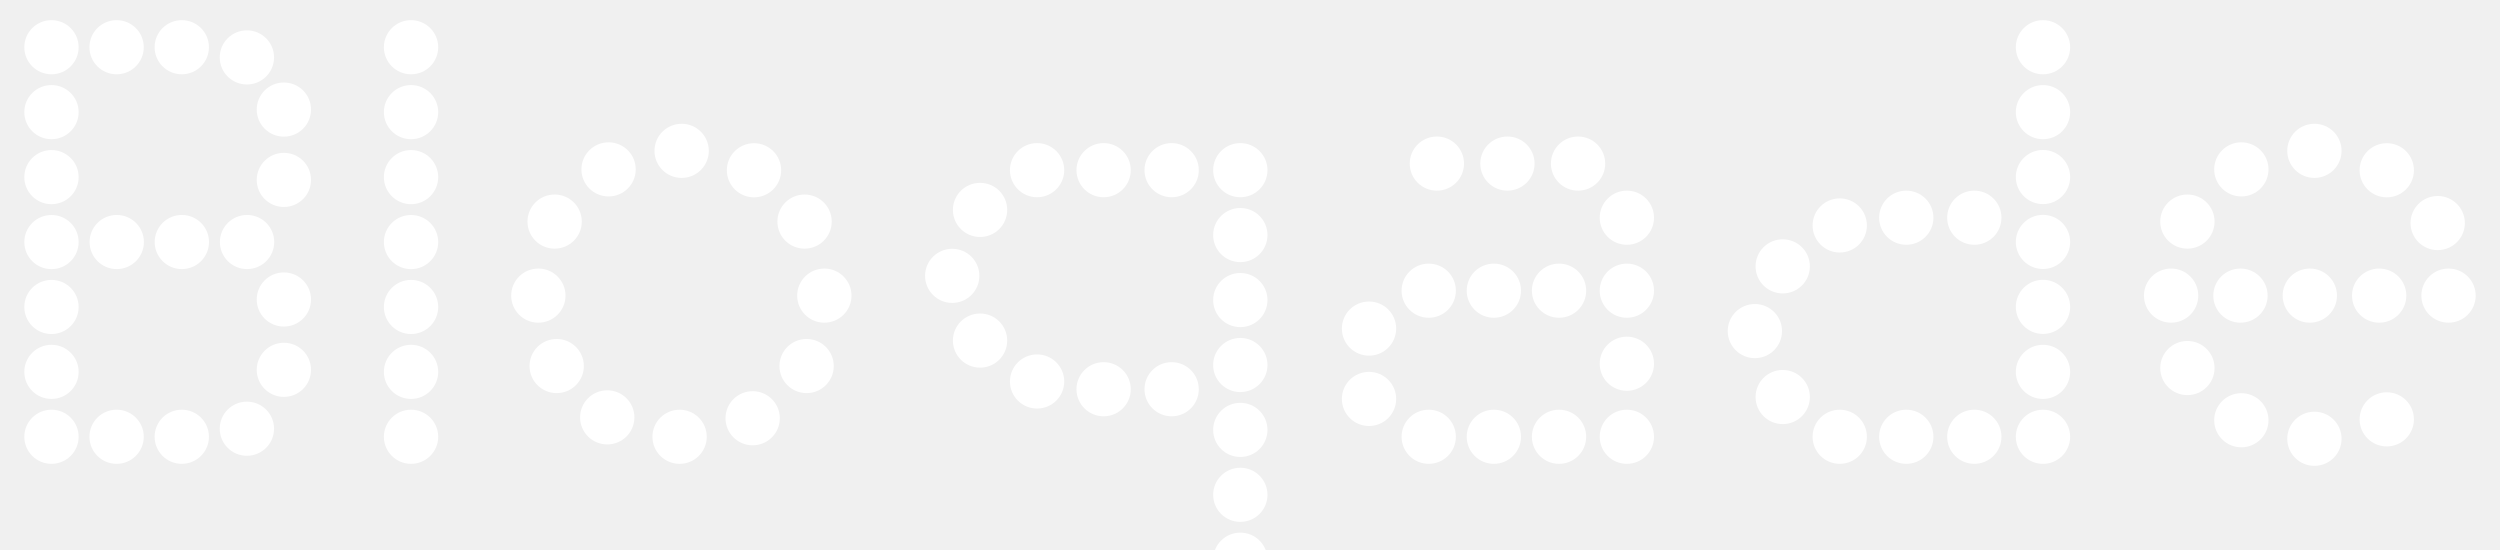
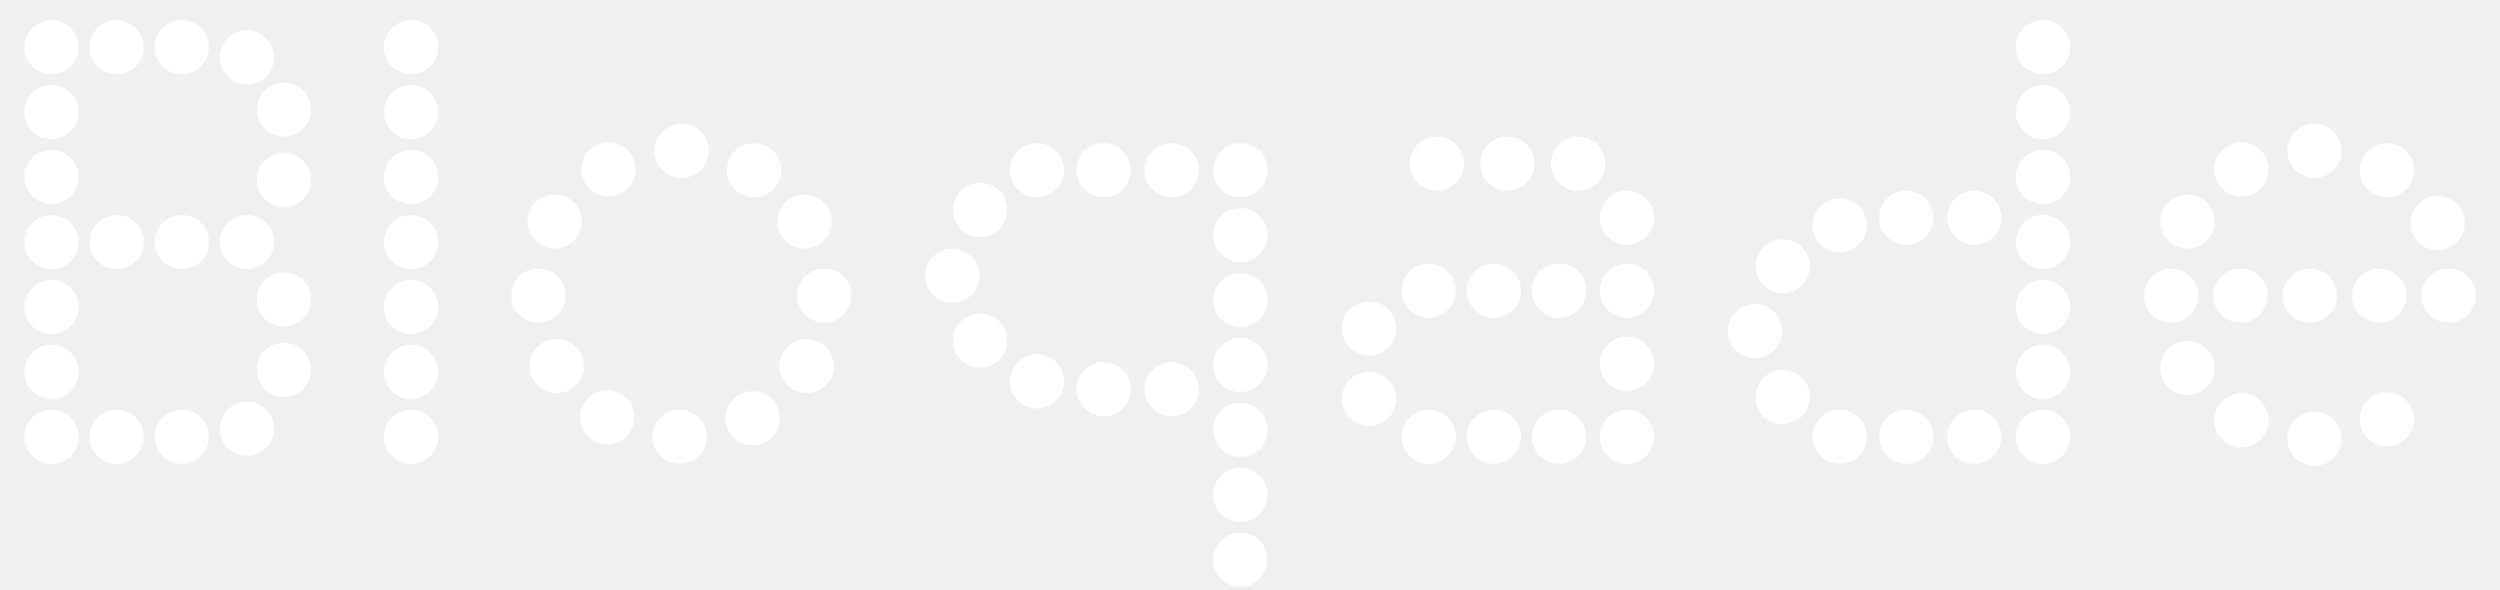
- <svg xmlns="http://www.w3.org/2000/svg" id="Layer_1" data-name="Layer 1" viewBox="0 0 1888.85 415.24">
+ <svg xmlns="http://www.w3.org/2000/svg" id="Layer_1" data-name="Layer 1" viewBox="0 0 1888.85 445.24">
  <defs>
    <style>
      .cls-1 {
        fill: #fff;
      }
    </style>
  </defs>
  <g>
    <g>
      <path class="cls-1" d="M1079.46,350.45c11.33,0,20.51-9.15,20.51-20.45s-9.18-20.45-20.51-20.45-20.51,9.15-20.51,20.45,9.18,20.45,20.51,20.45Z" />
      <path class="cls-1" d="M1079.46,240.08c11.33,0,20.51-9.15,20.51-20.45s-9.18-20.45-20.51-20.45-20.51,9.15-20.51,20.45,9.18,20.45,20.51,20.45Z" />
      <path class="cls-1" d="M1128.67,240.08c11.33,0,20.51-9.15,20.51-20.45s-9.18-20.45-20.51-20.45-20.51,9.15-20.51,20.45,9.18,20.45,20.51,20.45Z" />
      <path class="cls-1" d="M1177.91,240.08c11.33,0,20.51-9.15,20.51-20.45s-9.18-20.45-20.51-20.45-20.51,9.15-20.51,20.45,9.18,20.45,20.51,20.45Z" />
      <path class="cls-1" d="M1192.29,144.05c11.33,0,20.51-9.15,20.51-20.45s-9.18-20.45-20.51-20.45-20.51,9.15-20.51,20.45,9.18,20.45,20.51,20.45Z" />
      <path class="cls-1" d="M1138.92,144.05c11.32,0,20.51-9.15,20.51-20.45s-9.19-20.45-20.51-20.45-20.51,9.15-20.51,20.45,9.18,20.45,20.51,20.45Z" />
      <path class="cls-1" d="M1085.62,144.05c11.33,0,20.51-9.15,20.51-20.45s-9.18-20.45-20.51-20.45-20.51,9.15-20.51,20.45,9.18,20.45,20.51,20.45Z" />
      <path class="cls-1" d="M1128.67,350.45c11.33,0,20.51-9.15,20.51-20.45s-9.18-20.45-20.51-20.45-20.51,9.15-20.51,20.45,9.18,20.45,20.51,20.45Z" />
      <path class="cls-1" d="M1177.91,350.45c11.33,0,20.51-9.15,20.51-20.45s-9.18-20.45-20.51-20.45-20.51,9.15-20.51,20.45,9.18,20.45,20.51,20.45Z" />
      <path class="cls-1" d="M1034.35,321.86c11.33,0,20.51-9.15,20.51-20.45s-9.18-20.45-20.51-20.45-20.51,9.15-20.51,20.45,9.18,20.45,20.51,20.45Z" />
      <path class="cls-1" d="M1034.35,268.71c11.33,0,20.51-9.15,20.51-20.45s-9.18-20.45-20.51-20.45-20.51,9.15-20.51,20.45,9.18,20.45,20.51,20.45Z" />
      <path class="cls-1" d="M1229.16,350.45c11.33,0,20.51-9.15,20.51-20.45s-9.18-20.45-20.51-20.45-20.51,9.15-20.51,20.45,9.18,20.45,20.51,20.45Z" />
      <path class="cls-1" d="M1229.16,295.27c11.33,0,20.51-9.15,20.51-20.45s-9.18-20.45-20.51-20.45-20.51,9.15-20.51,20.45,9.18,20.45,20.51,20.45Z" />
      <path class="cls-1" d="M1229.16,240.08c11.33,0,20.51-9.15,20.51-20.45s-9.18-20.45-20.51-20.45-20.51,9.15-20.51,20.45,9.18,20.45,20.51,20.45Z" />
      <path class="cls-1" d="M1229.16,184.94c11.33,0,20.51-9.15,20.51-20.45s-9.18-20.45-20.51-20.45-20.51,9.15-20.51,20.45,9.18,20.45,20.51,20.45Z" />
    </g>
    <g>
      <path class="cls-1" d="M310.56,350.45c11.33,0,20.52-9.15,20.52-20.45s-9.19-20.45-20.52-20.45-20.52,9.15-20.52,20.45,9.18,20.45,20.52,20.45Z" />
      <path class="cls-1" d="M310.56,301.41c11.33,0,20.52-9.15,20.52-20.45s-9.19-20.45-20.52-20.45-20.52,9.15-20.52,20.45,9.18,20.45,20.52,20.45Z" />
      <path class="cls-1" d="M310.56,252.38c11.33,0,20.52-9.15,20.52-20.45s-9.19-20.45-20.52-20.45-20.52,9.15-20.52,20.45,9.18,20.45,20.52,20.45Z" />
      <path class="cls-1" d="M310.56,203.34c11.33,0,20.52-9.15,20.52-20.45s-9.19-20.45-20.52-20.45-20.52,9.15-20.52,20.45,9.18,20.45,20.52,20.45Z" />
      <path class="cls-1" d="M310.56,154.27c11.33,0,20.52-9.15,20.52-20.45s-9.19-20.45-20.52-20.45-20.52,9.15-20.52,20.45,9.18,20.45,20.52,20.45Z" />
      <path class="cls-1" d="M310.56,105.17c11.33,0,20.52-9.15,20.52-20.45s-9.19-20.45-20.52-20.45-20.52,9.15-20.52,20.45,9.18,20.45,20.52,20.45Z" />
      <path class="cls-1" d="M310.56,56.13c11.33,0,20.52-9.15,20.52-20.45s-9.19-20.45-20.52-20.45-20.52,9.15-20.52,20.45,9.18,20.45,20.52,20.45Z" />
    </g>
    <g>
      <path class="cls-1" d="M137.34,350.45c11.33,0,20.52-9.15,20.52-20.45s-9.18-20.45-20.52-20.45-20.52,9.15-20.52,20.45,9.19,20.45,20.52,20.45Z" />
      <path class="cls-1" d="M186.54,344.36c11.33,0,20.52-9.15,20.52-20.45s-9.18-20.45-20.52-20.45-20.52,9.15-20.52,20.45,9.19,20.45,20.52,20.45Z" />
      <path class="cls-1" d="M88.1,350.45c11.33,0,20.52-9.15,20.52-20.45s-9.18-20.45-20.52-20.45-20.52,9.15-20.52,20.45,9.19,20.45,20.52,20.45Z" />
      <path class="cls-1" d="M137.39,203.31c11.33,0,20.52-9.15,20.52-20.45s-9.19-20.45-20.52-20.45-20.52,9.15-20.52,20.45,9.19,20.45,20.52,20.45Z" />
      <path class="cls-1" d="M186.66,203.31c11.33,0,20.52-9.15,20.52-20.45s-9.19-20.45-20.52-20.45-20.52,9.15-20.52,20.45,9.19,20.45,20.52,20.45Z" />
      <path class="cls-1" d="M88.21,203.31c11.33,0,20.52-9.15,20.52-20.45s-9.19-20.45-20.52-20.45-20.52,9.15-20.52,20.45,9.19,20.45,20.52,20.45Z" />
      <path class="cls-1" d="M38.89,350.45c11.33,0,20.52-9.15,20.52-20.45s-9.19-20.45-20.52-20.45-20.52,9.15-20.52,20.45,9.18,20.45,20.52,20.45Z" />
      <path class="cls-1" d="M38.89,301.41c11.33,0,20.52-9.15,20.52-20.45s-9.19-20.45-20.52-20.45-20.52,9.15-20.52,20.45,9.18,20.45,20.52,20.45Z" />
      <path class="cls-1" d="M38.89,252.38c11.33,0,20.52-9.15,20.52-20.45s-9.19-20.45-20.52-20.45-20.52,9.15-20.52,20.45,9.18,20.45,20.52,20.45Z" />
      <path class="cls-1" d="M38.89,203.34c11.33,0,20.52-9.15,20.52-20.45s-9.19-20.45-20.52-20.45-20.52,9.15-20.52,20.45,9.18,20.45,20.52,20.45Z" />
      <path class="cls-1" d="M38.89,154.27c11.33,0,20.52-9.15,20.52-20.45s-9.19-20.45-20.52-20.45-20.52,9.15-20.52,20.45,9.18,20.45,20.52,20.45Z" />
      <path class="cls-1" d="M38.89,105.17c11.33,0,20.52-9.15,20.52-20.45s-9.19-20.45-20.52-20.45-20.52,9.15-20.52,20.45,9.18,20.45,20.52,20.45Z" />
      <path class="cls-1" d="M137.34,56.13c11.33,0,20.52-9.15,20.52-20.45s-9.18-20.45-20.52-20.45-20.52,9.15-20.52,20.45,9.19,20.45,20.52,20.45Z" />
      <path class="cls-1" d="M186.54,63.83c11.33,0,20.52-9.15,20.52-20.45s-9.18-20.45-20.52-20.45-20.52,9.15-20.52,20.45,9.19,20.45,20.52,20.45Z" />
      <path class="cls-1" d="M88.1,56.13c11.33,0,20.52-9.15,20.52-20.45s-9.18-20.45-20.52-20.45-20.52,9.15-20.52,20.45,9.19,20.45,20.52,20.45Z" />
      <path class="cls-1" d="M38.89,56.13c11.33,0,20.52-9.15,20.52-20.45s-9.19-20.45-20.52-20.45-20.52,9.15-20.52,20.45,9.18,20.45,20.52,20.45Z" />
      <g>
        <path class="cls-1" d="M214.48,205.83c-11.33,0-20.51,9.15-20.51,20.45s9.18,20.45,20.51,20.45,20.51-9.15,20.51-20.45-9.18-20.45-20.51-20.45Z" />
        <path class="cls-1" d="M214.48,258.97c-11.33,0-20.51,9.15-20.51,20.45s9.18,20.45,20.51,20.45,20.51-9.15,20.51-20.45-9.18-20.45-20.51-20.45Z" />
      </g>
      <g>
        <path class="cls-1" d="M214.48,62.34c-11.33,0-20.51,9.15-20.51,20.45s9.18,20.45,20.51,20.45,20.51-9.15,20.51-20.45-9.18-20.45-20.51-20.45Z" />
        <path class="cls-1" d="M214.48,115.48c-11.33,0-20.51,9.15-20.51,20.45s9.18,20.45,20.51,20.45,20.51-9.15,20.51-20.45-9.18-20.45-20.51-20.45Z" />
      </g>
    </g>
    <g>
      <path class="cls-1" d="M513.46,309.56c-11.33,0-20.52,9.15-20.52,20.45s9.19,20.45,20.52,20.45,20.52-9.15,20.52-20.45-9.19-20.45-20.52-20.45Z" />
      <path class="cls-1" d="M548.15,315.94c-.04,11.29,9.12,20.47,20.45,20.51,11.33,.04,20.54-9.09,20.58-20.38,.04-11.29-9.12-20.47-20.45-20.51-11.33-.04-20.54,9.09-20.58,20.38Z" />
      <path class="cls-1" d="M458.8,294.89c-11.33,0-20.52,9.15-20.52,20.45s9.19,20.45,20.52,20.45,20.52-9.15,20.52-20.45-9.19-20.45-20.52-20.45Z" />
      <path class="cls-1" d="M622.82,202.9c-11.33,0-20.52,9.15-20.52,20.45s9.18,20.45,20.52,20.45,20.52-9.15,20.52-20.45-9.19-20.45-20.52-20.45Z" />
      <path class="cls-1" d="M609.42,256.11c-11.33,0-20.52,9.15-20.52,20.45s9.18,20.45,20.52,20.45,20.52-9.15,20.52-20.45-9.19-20.45-20.52-20.45Z" />
      <path class="cls-1" d="M406.74,202.9c-11.33,0-20.52,9.15-20.52,20.45s9.19,20.45,20.52,20.45,20.52-9.15,20.52-20.45-9.19-20.45-20.52-20.45Z" />
      <path class="cls-1" d="M420.6,256.11c-11.33,0-20.52,9.15-20.52,20.45s9.19,20.45,20.52,20.45,20.52-9.15,20.52-20.45-9.19-20.45-20.52-20.45Z" />
      <path class="cls-1" d="M515.01,134.42c11.33,0,20.52-9.15,20.52-20.45s-9.19-20.45-20.52-20.45-20.52,9.15-20.52,20.45,9.19,20.45,20.52,20.45Z" />
      <path class="cls-1" d="M480.32,128.04c.04-11.29-9.12-20.47-20.45-20.51-11.33-.04-20.54,9.09-20.58,20.38-.04,11.29,9.12,20.47,20.45,20.51,11.33,.04,20.54-9.09,20.58-20.38Z" />
      <path class="cls-1" d="M569.68,149.09c11.33,0,20.52-9.15,20.52-20.45s-9.19-20.45-20.52-20.45-20.52,9.15-20.52,20.45,9.19,20.45,20.52,20.45Z" />
      <path class="cls-1" d="M419.05,187.87c11.33,0,20.52-9.15,20.52-20.45s-9.18-20.45-20.52-20.45-20.52,9.15-20.52,20.45,9.19,20.45,20.52,20.45Z" />
      <path class="cls-1" d="M607.88,187.87c11.33,0,20.52-9.15,20.52-20.45s-9.19-20.45-20.52-20.45-20.52,9.15-20.52,20.45,9.19,20.45,20.52,20.45Z" />
    </g>
    <g>
      <path class="cls-1" d="M1849.96,202.9c-11.33,0-20.52,9.15-20.52,20.45s9.18,20.45,20.52,20.45,20.52-9.15,20.52-20.45-9.19-20.45-20.52-20.45Z" />
      <path class="cls-1" d="M1640.36,202.9c-11.33,0-20.52,9.15-20.52,20.45s9.19,20.45,20.52,20.45,20.52-9.15,20.52-20.45-9.19-20.45-20.52-20.45Z" />
      <path class="cls-1" d="M1692.76,202.9c-11.33,0-20.52,9.15-20.52,20.45s9.19,20.45,20.52,20.45,20.52-9.15,20.52-20.45-9.19-20.45-20.52-20.45Z" />
      <path class="cls-1" d="M1745.16,202.9c-11.33,0-20.52,9.15-20.52,20.45s9.19,20.45,20.52,20.45,20.52-9.15,20.52-20.45-9.19-20.45-20.52-20.45Z" />
      <path class="cls-1" d="M1797.56,202.9c-11.33,0-20.52,9.15-20.52,20.45s9.19,20.45,20.52,20.45,20.52-9.15,20.52-20.45-9.19-20.45-20.52-20.45Z" />
      <path class="cls-1" d="M1748.63,134.42c11.33,0,20.52-9.15,20.52-20.45s-9.19-20.45-20.52-20.45-20.52,9.15-20.52,20.45,9.19,20.45,20.52,20.45Z" />
      <path class="cls-1" d="M1713.94,128.04c.04-11.29-9.12-20.47-20.45-20.51-11.33-.04-20.54,9.09-20.58,20.38-.04,11.29,9.12,20.47,20.45,20.51,11.33,.04,20.54-9.09,20.58-20.38Z" />
      <path class="cls-1" d="M1803.3,149.09c11.33,0,20.52-9.15,20.52-20.45s-9.19-20.45-20.52-20.45-20.52,9.15-20.52,20.45,9.19,20.45,20.52,20.45Z" />
      <path class="cls-1" d="M1652.67,187.87c11.33,0,20.52-9.15,20.52-20.45s-9.18-20.45-20.52-20.45-20.52,9.15-20.52,20.45,9.19,20.45,20.52,20.45Z" />
      <path class="cls-1" d="M1748.63,311.06c11.33,0,20.52,9.15,20.52,20.45s-9.19,20.45-20.52,20.45-20.52-9.15-20.52-20.45,9.19-20.45,20.52-20.45Z" />
      <path class="cls-1" d="M1713.94,317.45c.04,11.29-9.12,20.47-20.45,20.51-11.33,.04-20.54-9.09-20.58-20.38-.04-11.29,9.12-20.47,20.45-20.51,11.33-.04,20.54,9.09,20.58,20.38Z" />
      <path class="cls-1" d="M1803.3,296.39c11.33,0,20.52,9.15,20.52,20.45s-9.19,20.45-20.52,20.45-20.52-9.15-20.52-20.45,9.19-20.45,20.52-20.45Z" />
      <path class="cls-1" d="M1652.67,257.62c11.33,0,20.52,9.15,20.52,20.45s-9.18,20.45-20.52,20.45-20.52-9.15-20.52-20.45,9.19-20.45,20.52-20.45Z" />
      <path class="cls-1" d="M1841.78,188.98c11.33,0,20.52-9.15,20.52-20.45s-9.19-20.45-20.52-20.45-20.52,9.15-20.52,20.45,9.19,20.45,20.52,20.45Z" />
    </g>
    <g>
      <g>
        <path class="cls-1" d="M937.11,443.33c11.33,0,20.52-9.15,20.52-20.45s-9.19-20.45-20.52-20.45-20.52,9.15-20.52,20.45,9.18,20.45,20.52,20.45Z" />
        <path class="cls-1" d="M937.11,394.3c11.33,0,20.52-9.15,20.52-20.45s-9.19-20.45-20.52-20.45-20.52,9.15-20.52,20.45,9.18,20.45,20.52,20.45Z" />
        <path class="cls-1" d="M937.11,345.26c11.33,0,20.52-9.15,20.52-20.45s-9.19-20.45-20.52-20.45-20.52,9.15-20.52,20.45,9.18,20.45,20.52,20.45Z" />
        <path class="cls-1" d="M937.11,296.23c11.33,0,20.52-9.15,20.52-20.45s-9.19-20.45-20.52-20.45-20.52,9.15-20.52,20.45,9.18,20.45,20.52,20.45Z" />
        <path class="cls-1" d="M937.11,247.16c11.33,0,20.52-9.15,20.52-20.45s-9.19-20.45-20.52-20.45-20.52,9.15-20.52,20.45,9.18,20.45,20.52,20.45Z" />
        <path class="cls-1" d="M937.11,198.05c11.33,0,20.52-9.15,20.52-20.45s-9.19-20.45-20.52-20.45-20.52,9.15-20.52,20.45,9.18,20.45,20.52,20.45Z" />
        <path class="cls-1" d="M937.11,149.02c11.33,0,20.52-9.15,20.52-20.45s-9.19-20.45-20.52-20.45-20.52,9.15-20.52,20.45,9.18,20.45,20.52,20.45Z" />
      </g>
      <path class="cls-1" d="M783.56,108.12c11.33,0,20.51,9.15,20.51,20.45s-9.18,20.45-20.51,20.45-20.51-9.15-20.51-20.45,9.18-20.45,20.51-20.45Z" />
      <path class="cls-1" d="M833.83,108.12c11.33,0,20.51,9.15,20.51,20.45s-9.18,20.45-20.51,20.45-20.51-9.15-20.51-20.45,9.18-20.45,20.51-20.45Z" />
      <path class="cls-1" d="M885.22,108.12c11.33,0,20.51,9.15,20.51,20.45s-9.18,20.45-20.51,20.45-20.51-9.15-20.51-20.45,9.18-20.45,20.51-20.45Z" />
      <path class="cls-1" d="M740.47,138.15c11.33,0,20.51,9.15,20.51,20.45s-9.18,20.45-20.51,20.45-20.51-9.15-20.51-20.45,9.18-20.45,20.51-20.45Z" />
      <path class="cls-1" d="M719.44,187.97c11.33,0,20.51,9.15,20.51,20.45s-9.18,20.45-20.51,20.45-20.51-9.15-20.51-20.45,9.18-20.45,20.51-20.45Z" />
      <path class="cls-1" d="M740.47,236.87c11.33,0,20.51,9.15,20.51,20.45s-9.18,20.45-20.51,20.45-20.51-9.15-20.51-20.45,9.18-20.45,20.51-20.45Z" />
      <path class="cls-1" d="M885.22,273.63c11.33,0,20.51,9.15,20.51,20.45s-9.18,20.45-20.51,20.45-20.51-9.15-20.51-20.45,9.18-20.45,20.51-20.45Z" />
      <path class="cls-1" d="M833.83,273.63c11.32,0,20.51,9.15,20.51,20.45s-9.19,20.45-20.51,20.45-20.51-9.15-20.51-20.45,9.18-20.45,20.51-20.45Z" />
      <path class="cls-1" d="M783.56,267.78c11.33,0,20.51,9.15,20.51,20.45s-9.18,20.45-20.51,20.45-20.51-9.15-20.51-20.45,9.18-20.45,20.51-20.45Z" />
    </g>
    <g>
      <g>
        <path class="cls-1" d="M1543.55,15.24c11.33,0,20.52,9.15,20.52,20.45s-9.19,20.45-20.52,20.45-20.52-9.15-20.52-20.45,9.18-20.45,20.52-20.45Z" />
        <path class="cls-1" d="M1543.55,64.28c11.33,0,20.52,9.15,20.52,20.45s-9.19,20.45-20.52,20.45-20.52-9.15-20.52-20.45,9.18-20.45,20.52-20.45Z" />
        <path class="cls-1" d="M1543.55,113.31c11.33,0,20.52,9.15,20.52,20.45s-9.19,20.45-20.52,20.45-20.52-9.15-20.52-20.45,9.18-20.45,20.52-20.45Z" />
        <path class="cls-1" d="M1543.55,162.34c11.33,0,20.52,9.15,20.52,20.45s-9.19,20.45-20.52,20.45-20.52-9.15-20.52-20.45,9.18-20.45,20.52-20.45Z" />
        <path class="cls-1" d="M1543.55,211.41c11.33,0,20.52,9.15,20.52,20.45s-9.19,20.45-20.52,20.45-20.52-9.15-20.52-20.45,9.18-20.45,20.52-20.45Z" />
        <path class="cls-1" d="M1543.55,260.52c11.33,0,20.52,9.15,20.52,20.45s-9.19,20.45-20.52,20.45-20.52-9.15-20.52-20.45,9.18-20.45,20.52-20.45Z" />
        <path class="cls-1" d="M1543.55,309.56c11.33,0,20.52,9.15,20.52,20.45s-9.19,20.45-20.52,20.45-20.52-9.15-20.52-20.45,9.18-20.45,20.52-20.45Z" />
      </g>
      <path class="cls-1" d="M1390,350.45c11.33,0,20.51-9.15,20.51-20.45s-9.18-20.45-20.51-20.45-20.51,9.15-20.51,20.45,9.18,20.45,20.51,20.45Z" />
      <path class="cls-1" d="M1440.27,350.45c11.33,0,20.51-9.15,20.51-20.45s-9.18-20.45-20.51-20.45-20.51,9.15-20.51,20.45,9.18,20.45,20.51,20.45Z" />
      <path class="cls-1" d="M1491.67,350.45c11.33,0,20.51-9.15,20.51-20.45s-9.18-20.45-20.51-20.45-20.51,9.15-20.51,20.45,9.18,20.45,20.51,20.45Z" />
      <path class="cls-1" d="M1346.92,320.42c11.33,0,20.51-9.15,20.51-20.45s-9.18-20.45-20.51-20.45-20.51,9.15-20.51,20.45,9.18,20.45,20.51,20.45Z" />
      <path class="cls-1" d="M1325.88,270.6c11.33,0,20.51-9.15,20.51-20.45s-9.18-20.45-20.51-20.45-20.51,9.15-20.51,20.45,9.18,20.45,20.51,20.45Z" />
      <path class="cls-1" d="M1346.92,221.7c11.33,0,20.51-9.15,20.51-20.45s-9.18-20.45-20.51-20.45-20.51,9.15-20.51,20.45,9.18,20.45,20.51,20.45Z" />
      <path class="cls-1" d="M1491.67,184.94c11.33,0,20.51-9.15,20.51-20.45s-9.18-20.45-20.51-20.45-20.51,9.15-20.51,20.45,9.18,20.45,20.51,20.45Z" />
      <path class="cls-1" d="M1440.27,184.94c11.32,0,20.51-9.15,20.51-20.45s-9.19-20.45-20.51-20.45-20.51,9.15-20.51,20.45,9.18,20.45,20.51,20.45Z" />
      <path class="cls-1" d="M1390,190.79c11.33,0,20.51-9.15,20.51-20.45s-9.18-20.45-20.51-20.45-20.51,9.15-20.51,20.45,9.18,20.45,20.51,20.45Z" />
    </g>
  </g>
</svg>
